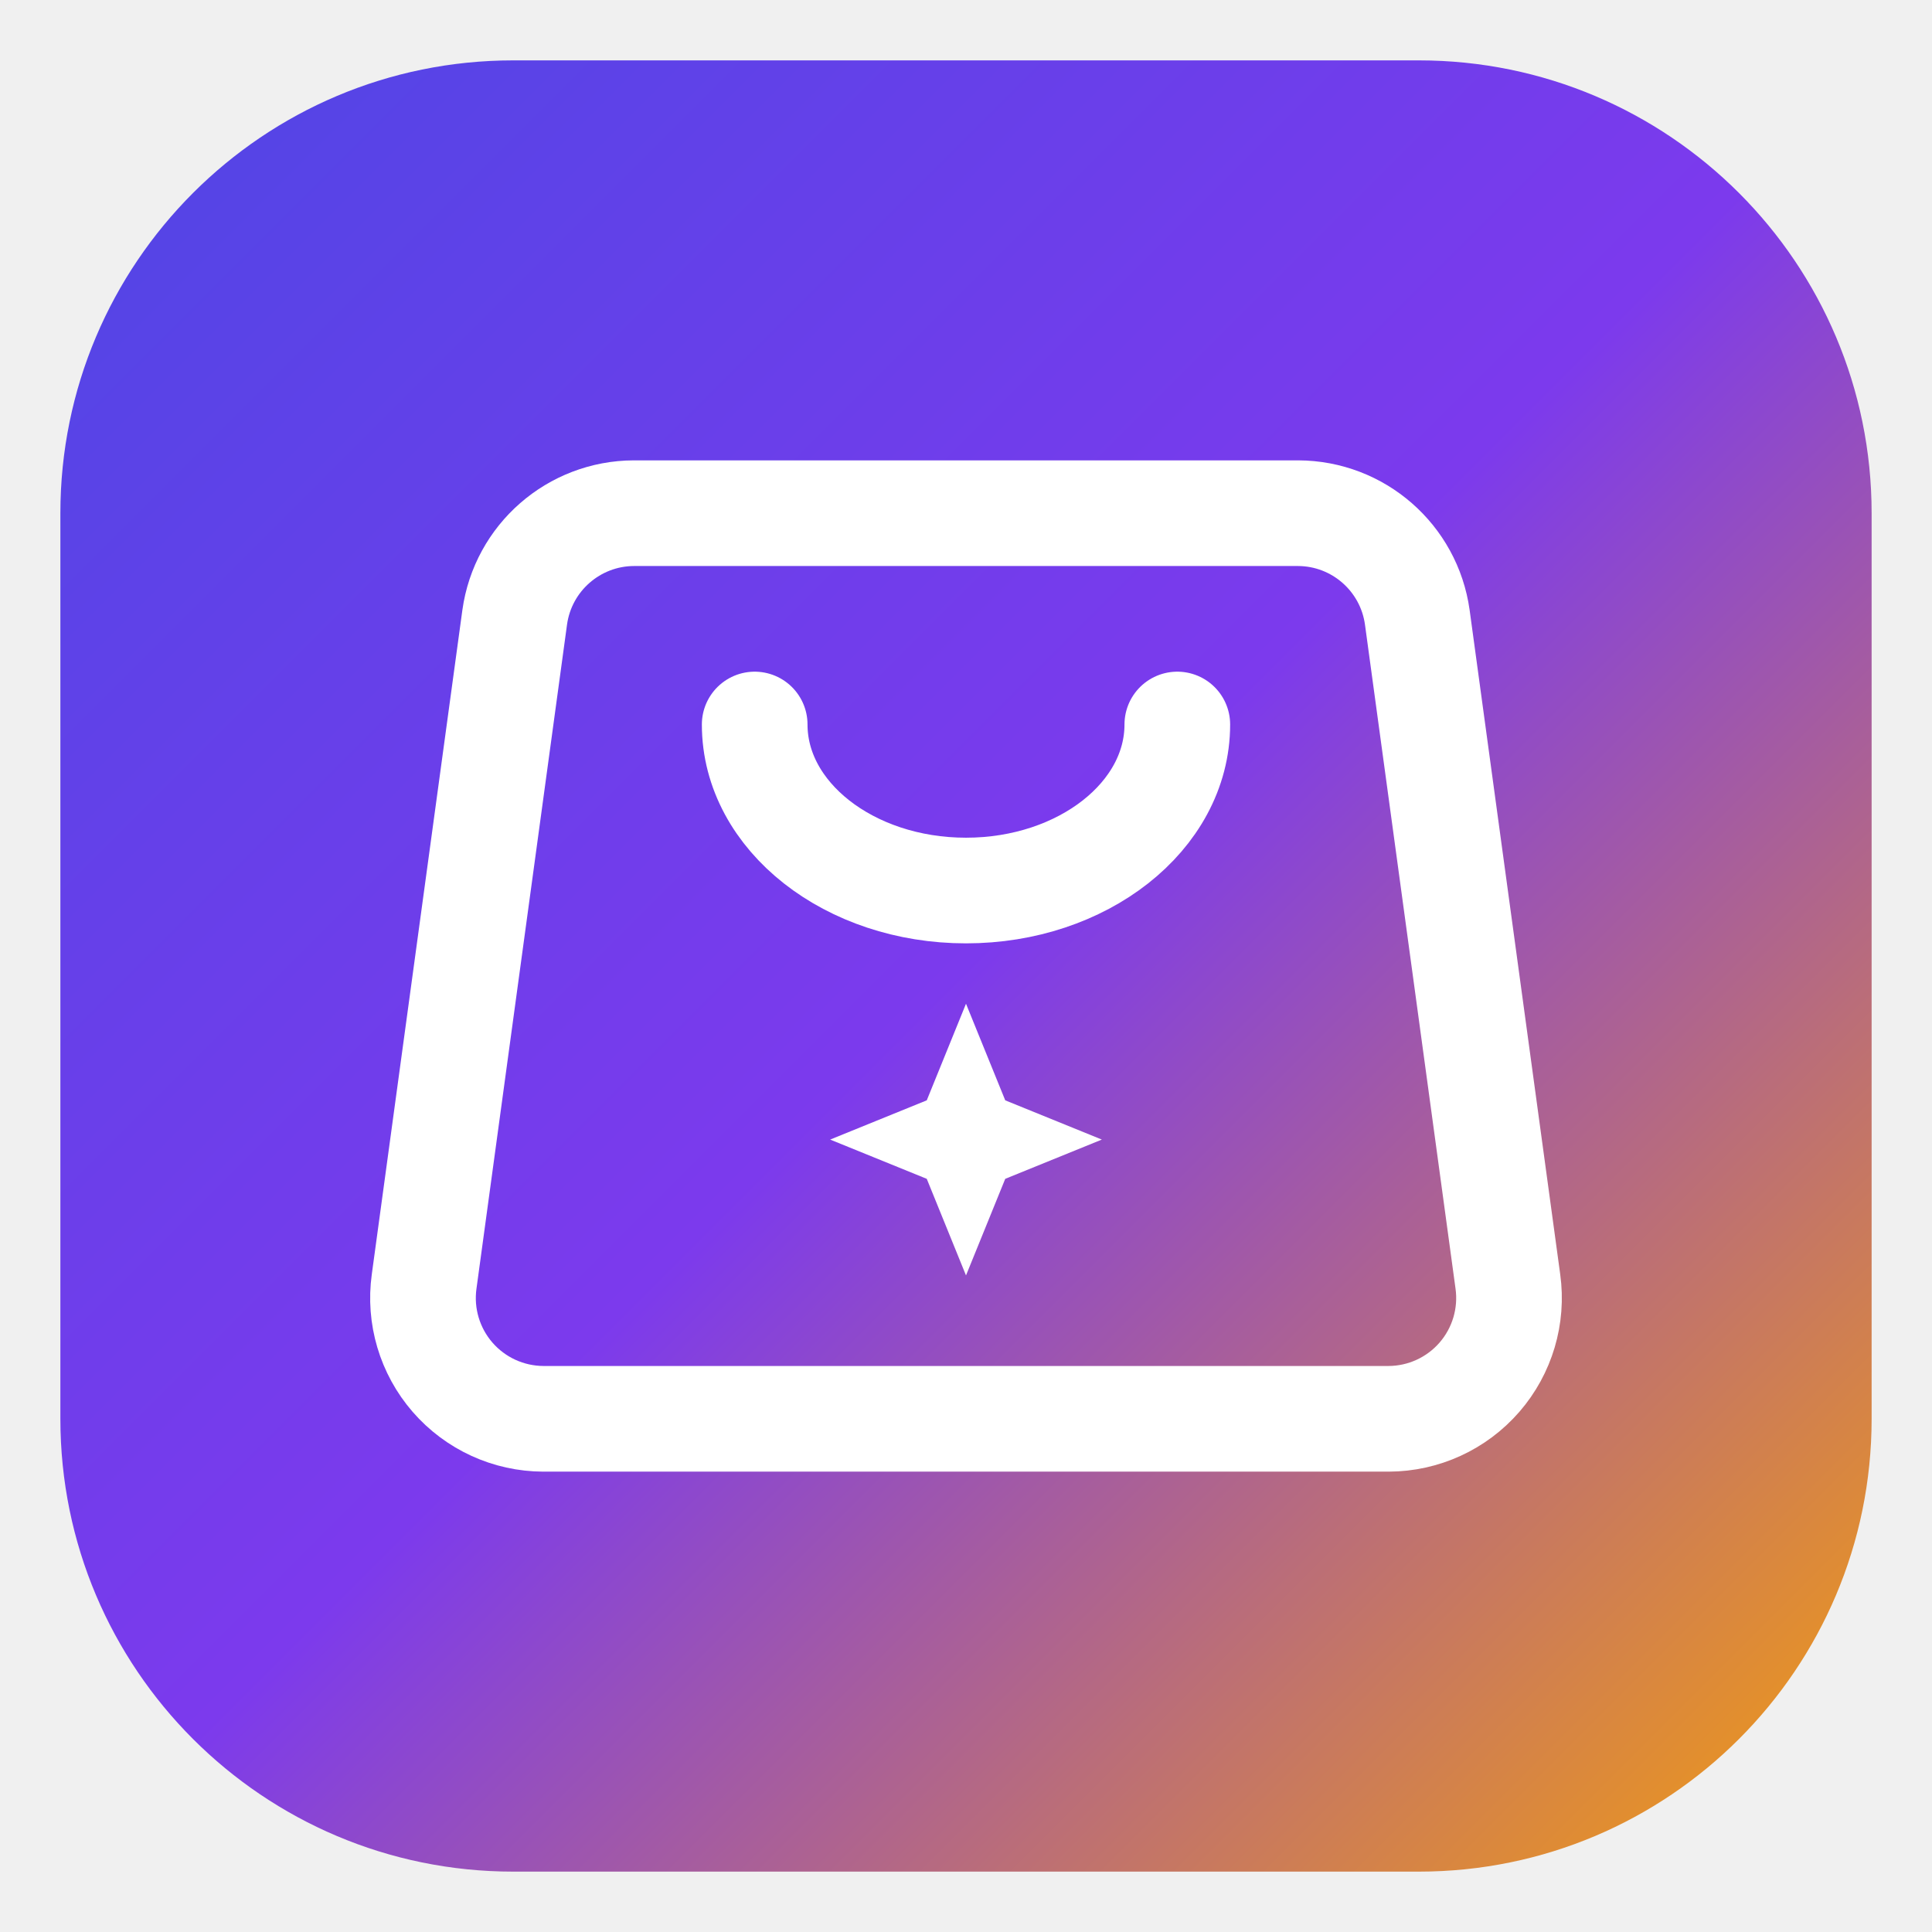
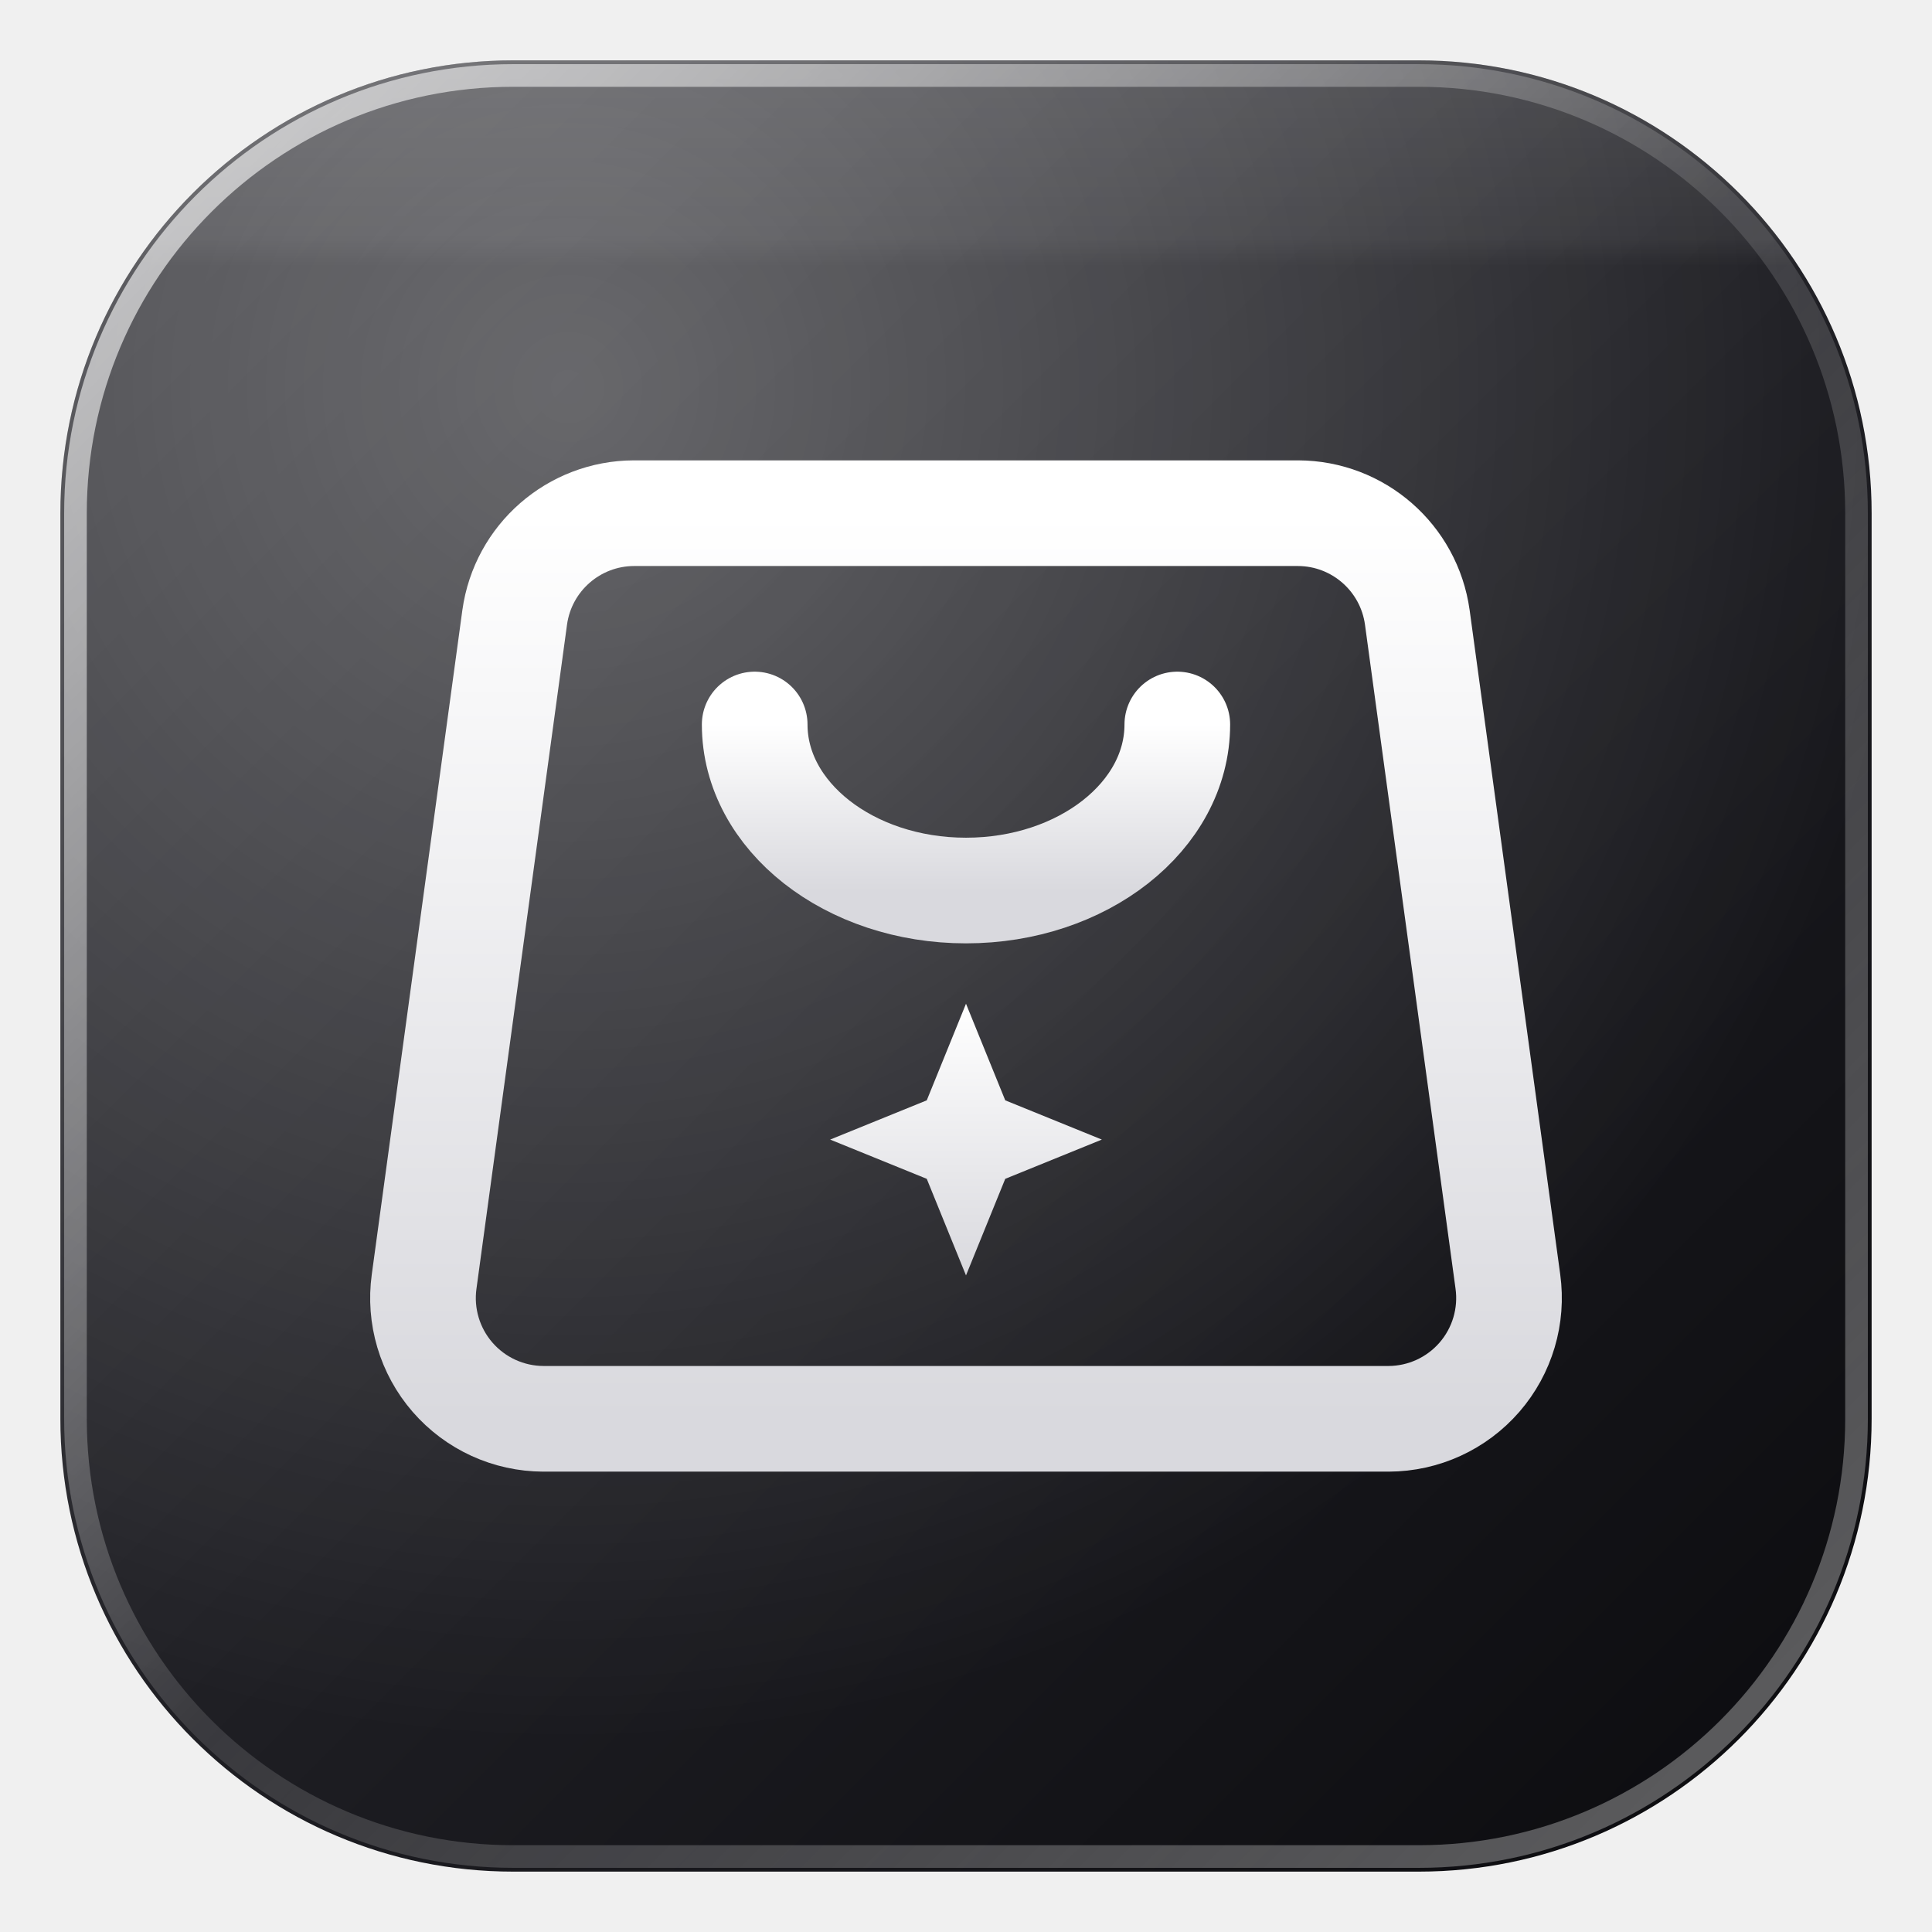
<svg xmlns="http://www.w3.org/2000/svg" viewBox="0 0 128 128" width="128" height="128" role="img" aria-label="Open Marketplace logo">
  <defs>
-     <linearGradient id="om-gradient" x1="0" y1="0" x2="1" y2="1">
-       <stop offset="0" stop-color="#4f46e5" />
-       <stop offset="0.5" stop-color="#7c3aed" />
-       <stop offset="1" stop-color="#f59e0b" />
+     <linearGradient id="om-base" x1="0" y1="0" x2="1" y2="1">
+       <stop offset="0" stop-color="#3a3a3f" />
+       <stop offset="0.55" stop-color="#1c1c21" />
+       <stop offset="1" stop-color="#0b0b0e" />
    </linearGradient>
+     <linearGradient id="om-gloss" x1="0" y1="0" x2="0" y2="1">
+       <stop offset="0" stop-color="#fff" stop-opacity="0.34" />
+       <stop offset="0.5" stop-color="#fff" stop-opacity="0.06" />
+       <stop offset="0.52" stop-color="#fff" stop-opacity="0" />
+     </linearGradient>
+     <linearGradient id="om-rim" x1="0" y1="0" x2="1" y2="1">
+       <stop offset="0" stop-color="#fff" stop-opacity="0.7" />
+       <stop offset="0.5" stop-color="#fff" stop-opacity="0.12" />
+       <stop offset="1" stop-color="#fff" stop-opacity="0.35" />
+     </linearGradient>
+     <radialGradient id="om-glow" cx="0.28" cy="0.18" r="0.75">
+       <stop offset="0" stop-color="#fff" stop-opacity="0.28" />
+       <stop offset="1" stop-color="#fff" stop-opacity="0" />
+     </radialGradient>
+     <linearGradient id="om-glyph" x1="0" y1="0" x2="0" y2="1">
+       <stop offset="0" stop-color="#fff" />
+       <stop offset="1" stop-color="#d9d9de" />
+     </linearGradient>
+     <clipPath id="om-clip">
+       <rect x="4" y="4" width="120" height="120" rx="30" />
+     </clipPath>
  </defs>
-   <rect x="4" y="4" width="120" height="120" rx="30" fill="url(#om-gradient)" />
-   <g fill="none" stroke="#fff" stroke-width="7" stroke-linecap="round" stroke-linejoin="round">
+   <rect x="4" y="4" width="120" height="120" rx="30" fill="url(#om-base)" />
+   <rect x="4" y="4" width="120" height="120" rx="30" fill="url(#om-glow)" />
+   <g clip-path="url(#om-clip)">
+     <ellipse cx="64" cy="16" rx="84" ry="46" fill="url(#om-gloss)" />
+   </g>
+   <rect x="5" y="5" width="118" height="118" rx="29" fill="none" stroke="url(#om-rim)" stroke-width="1.5" />
+   <g fill="none" stroke="url(#om-glyph)" stroke-width="7" stroke-linecap="round" stroke-linejoin="round">
    <path d="M42 34h44a8 8 0 0 1 7.9 6.9l6 44A8 8 0 0 1 92 94H36a8 8 0 0 1-7.9-9.1l6-44A8 8 0 0 1 42 34z" />
    <path d="M50 48a14 11 0 0 0 28 0" />
  </g>
-   <path fill="#fff" d="M64 66.5l2.6 6.4 6.4 2.6-6.4 2.6-2.6 6.4-2.6-6.4-6.4-2.6 6.4-2.6z" />
+   <path fill="url(#om-glyph)" d="M64 66.5l2.6 6.4 6.4 2.6-6.4 2.6-2.6 6.4-2.6-6.4-6.4-2.6 6.4-2.6z" />
</svg>
